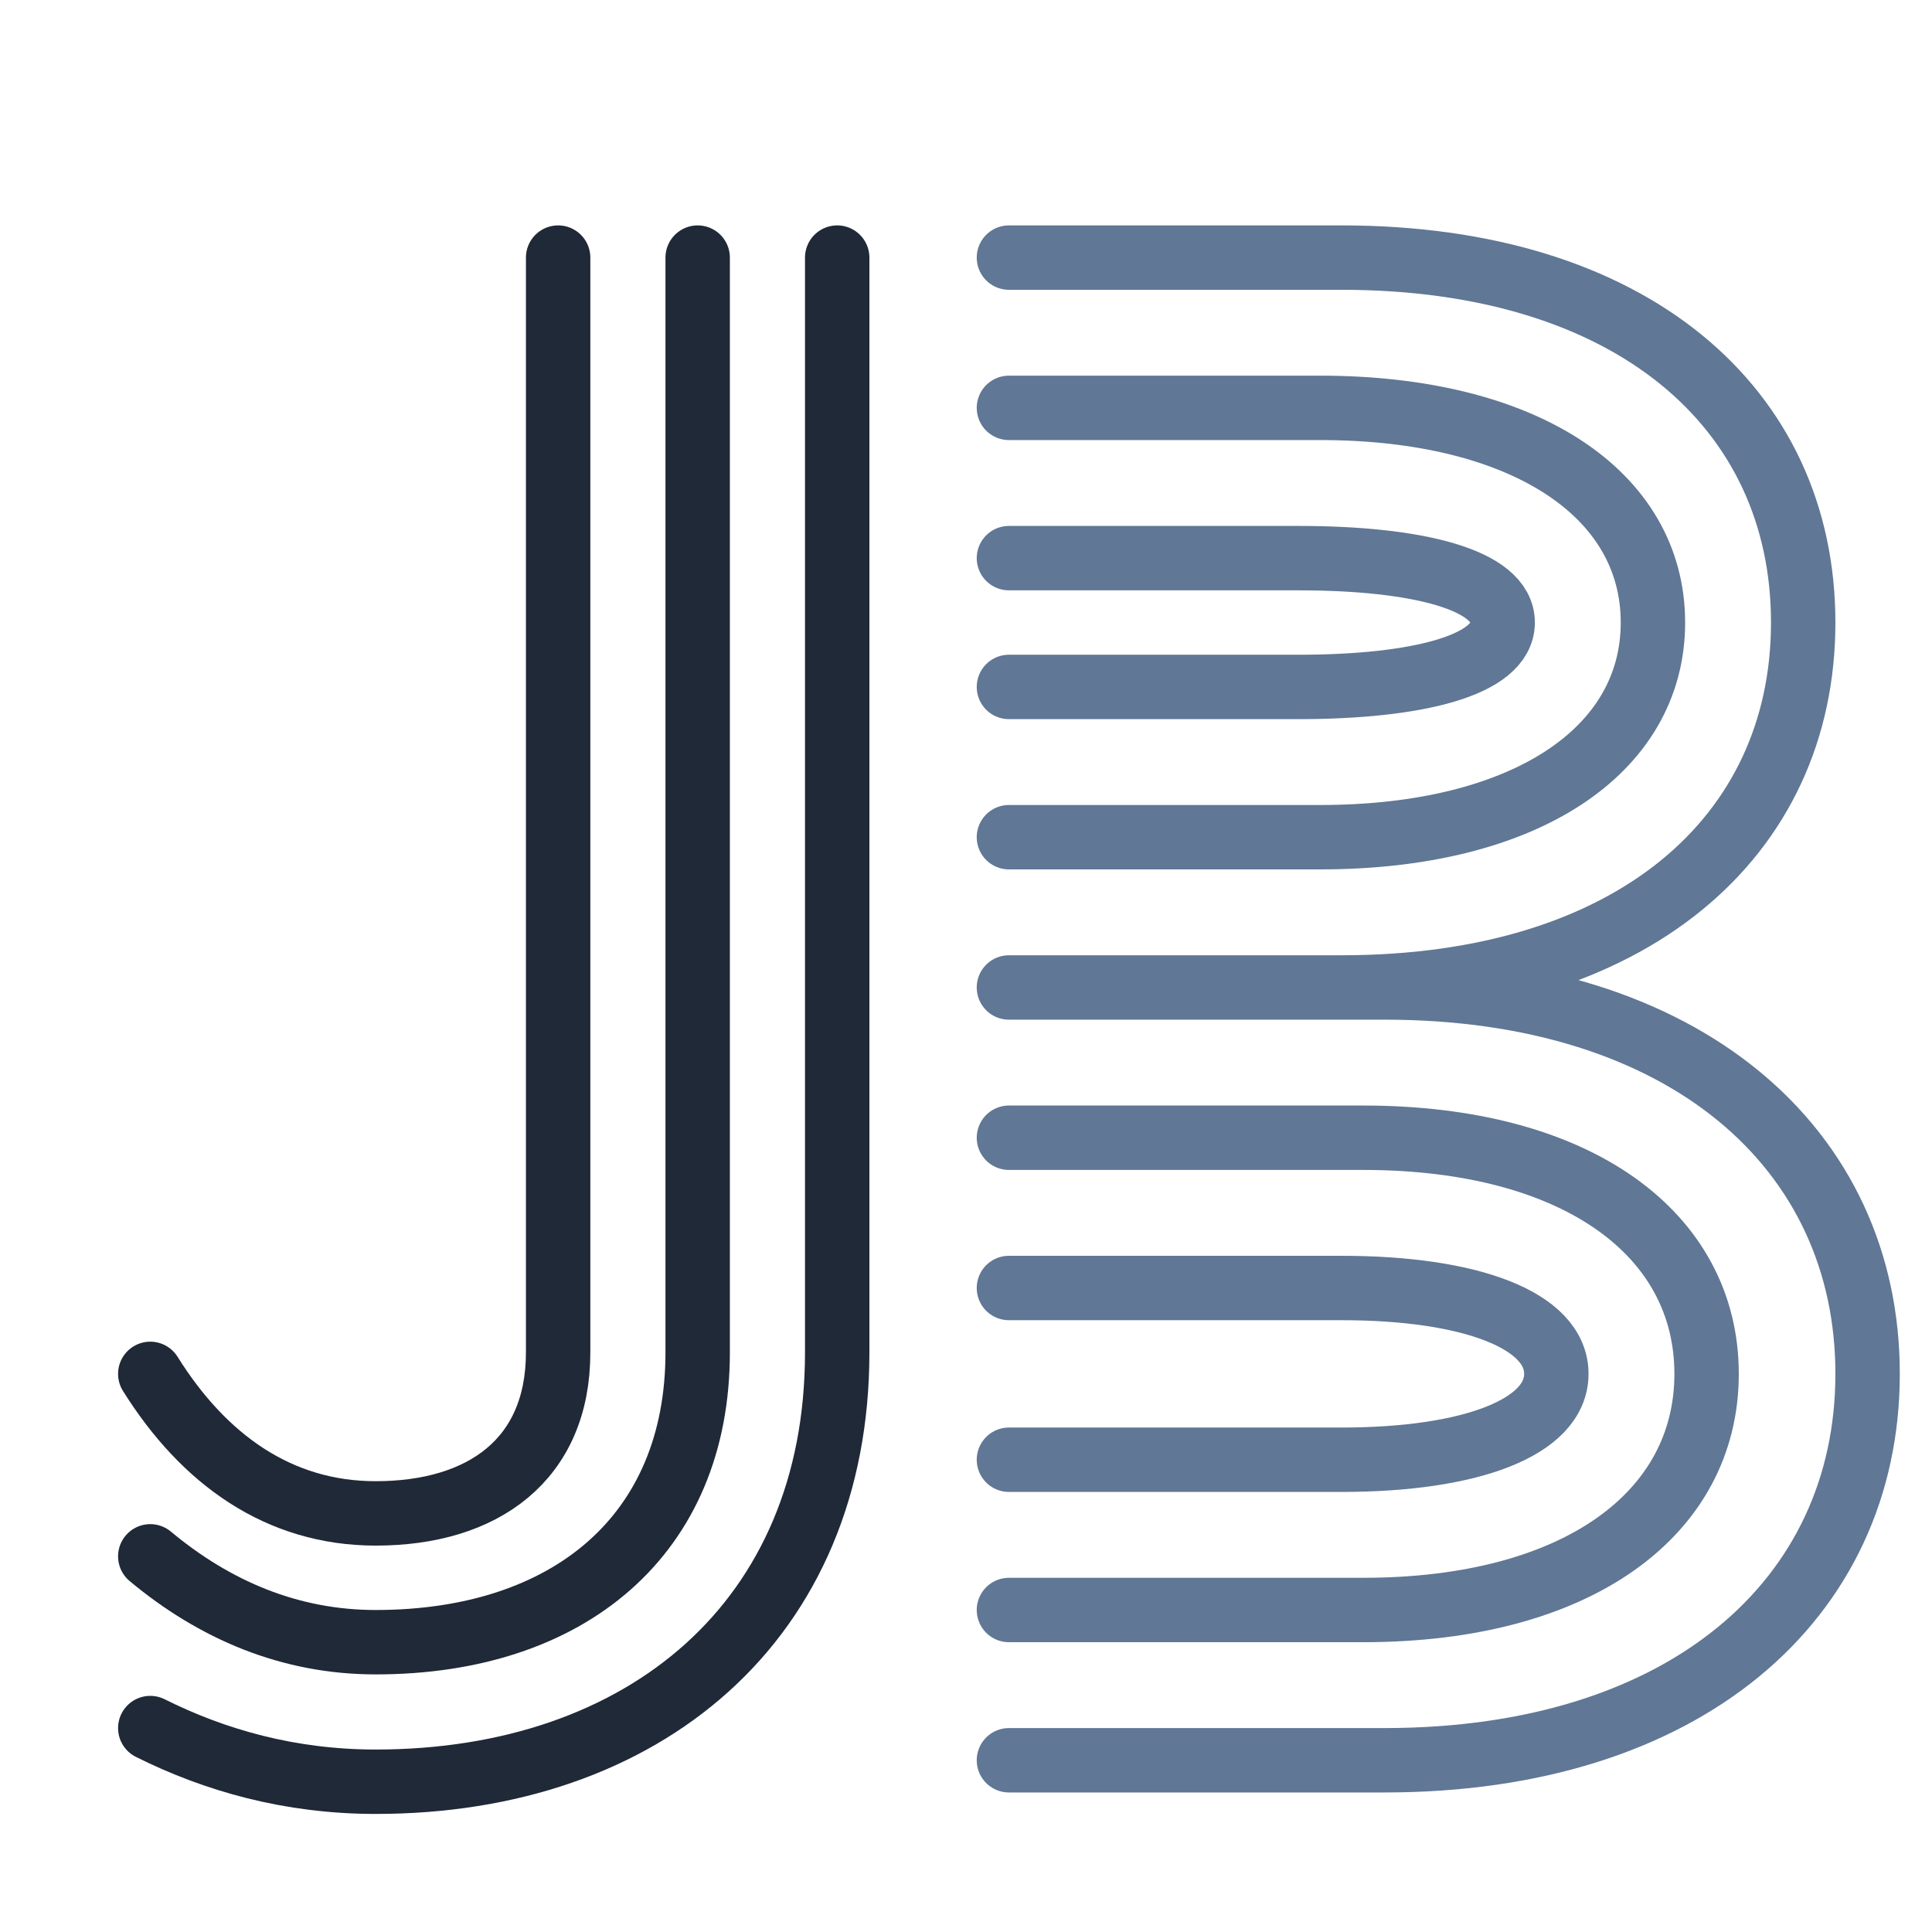
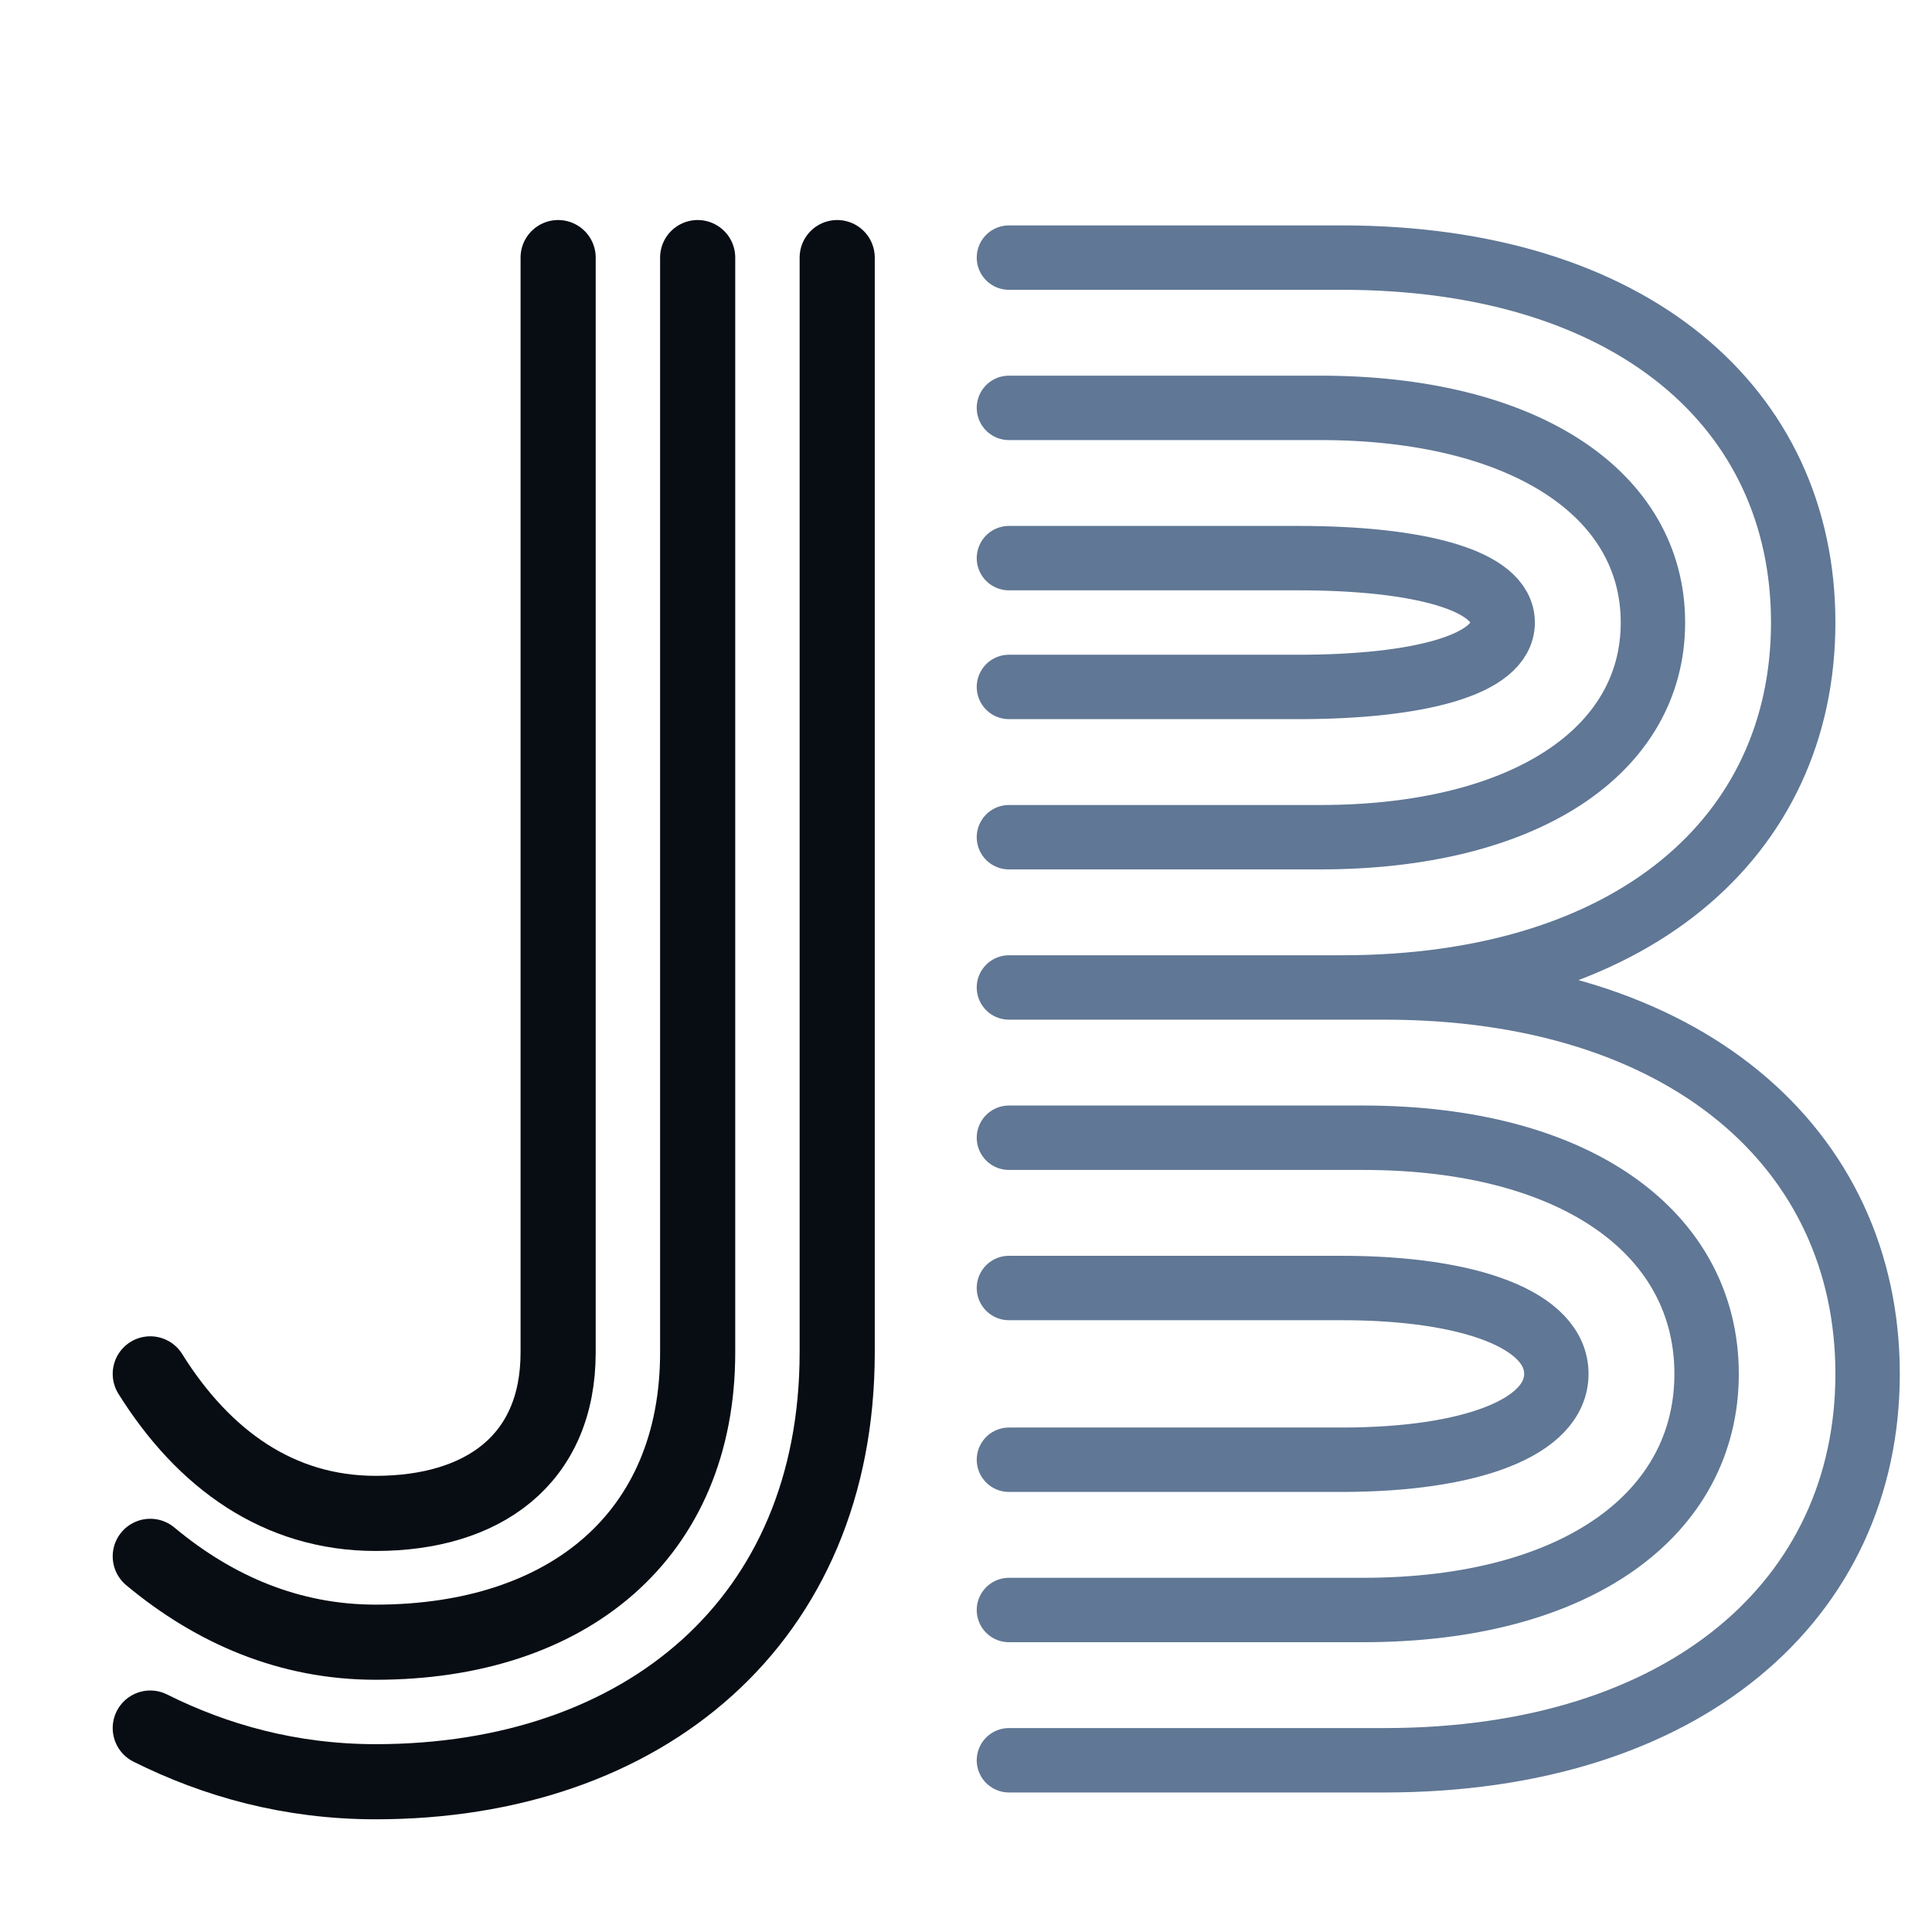
<svg xmlns="http://www.w3.org/2000/svg" viewBox="0 0 180 180" role="img" aria-labelledby="title desc">
-   <g fill="none" stroke="#1f2937" stroke-width="6" stroke-linecap="round" stroke-linejoin="round">
+   <g fill="none" stroke="#080d14" stroke-width="7" stroke-linecap="round" stroke-linejoin="round">
    <path d="M78 24v102c0 25-18 40-43 40-8 0-15-2-21-5" />
    <path d="M65 24v102c0 17-12 27-30 27-8 0-15-3-21-8" />
    <path d="M52 24v102c0 10-7 15-17 15-9 0-16-5-21-13" />
  </g>
  <g fill="none" stroke="#607795" stroke-width="6" stroke-linecap="round" stroke-linejoin="round">
    <path d="M94 24h31c27 0 43 14 43 34s-16 34-43 34H94M94 92h35c28 0 45 15 45 36s-17 36-45 36H94" />
    <path d="M94 38h29c19 0 31 8 31 20s-12 20-31 20H94M94 106h33c20 0 32 9 32 22s-12 22-32 22H94" />
    <path d="M94 52h27c11 0 19 2 19 6s-8 6-19 6H94M94 120h31c12 0 20 3 20 8s-8 8-20 8H94" />
  </g>
</svg>
